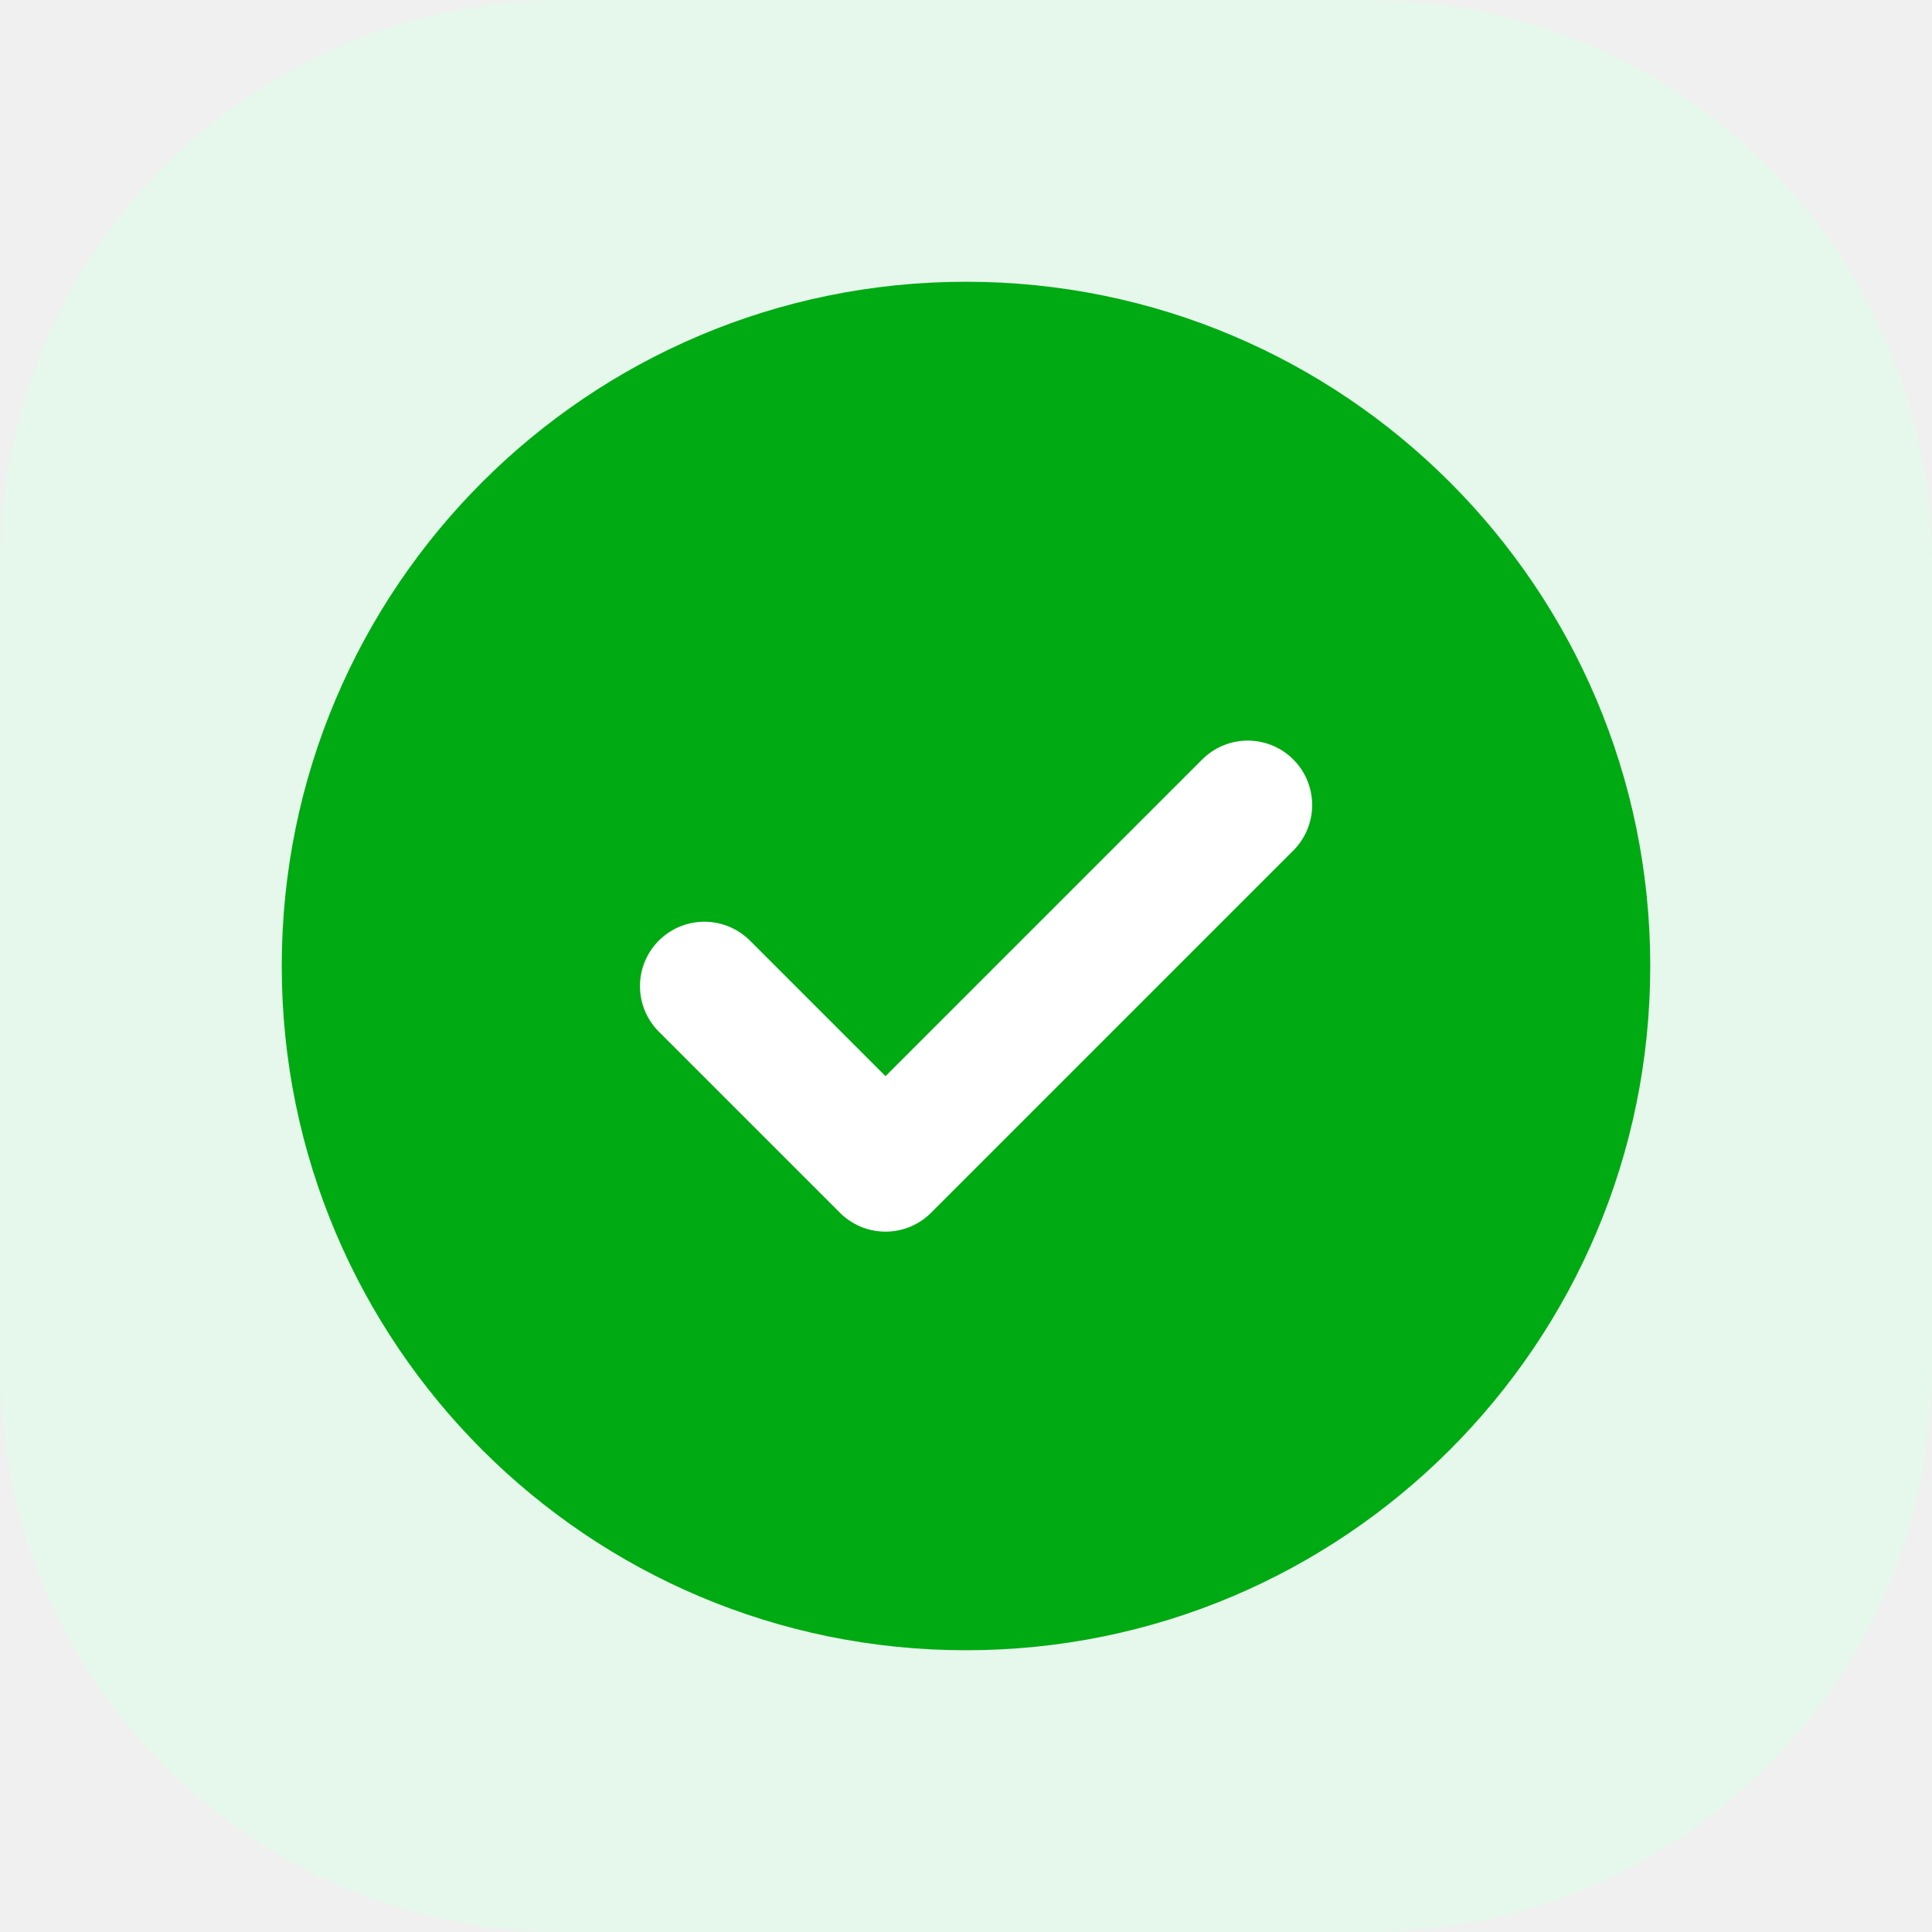
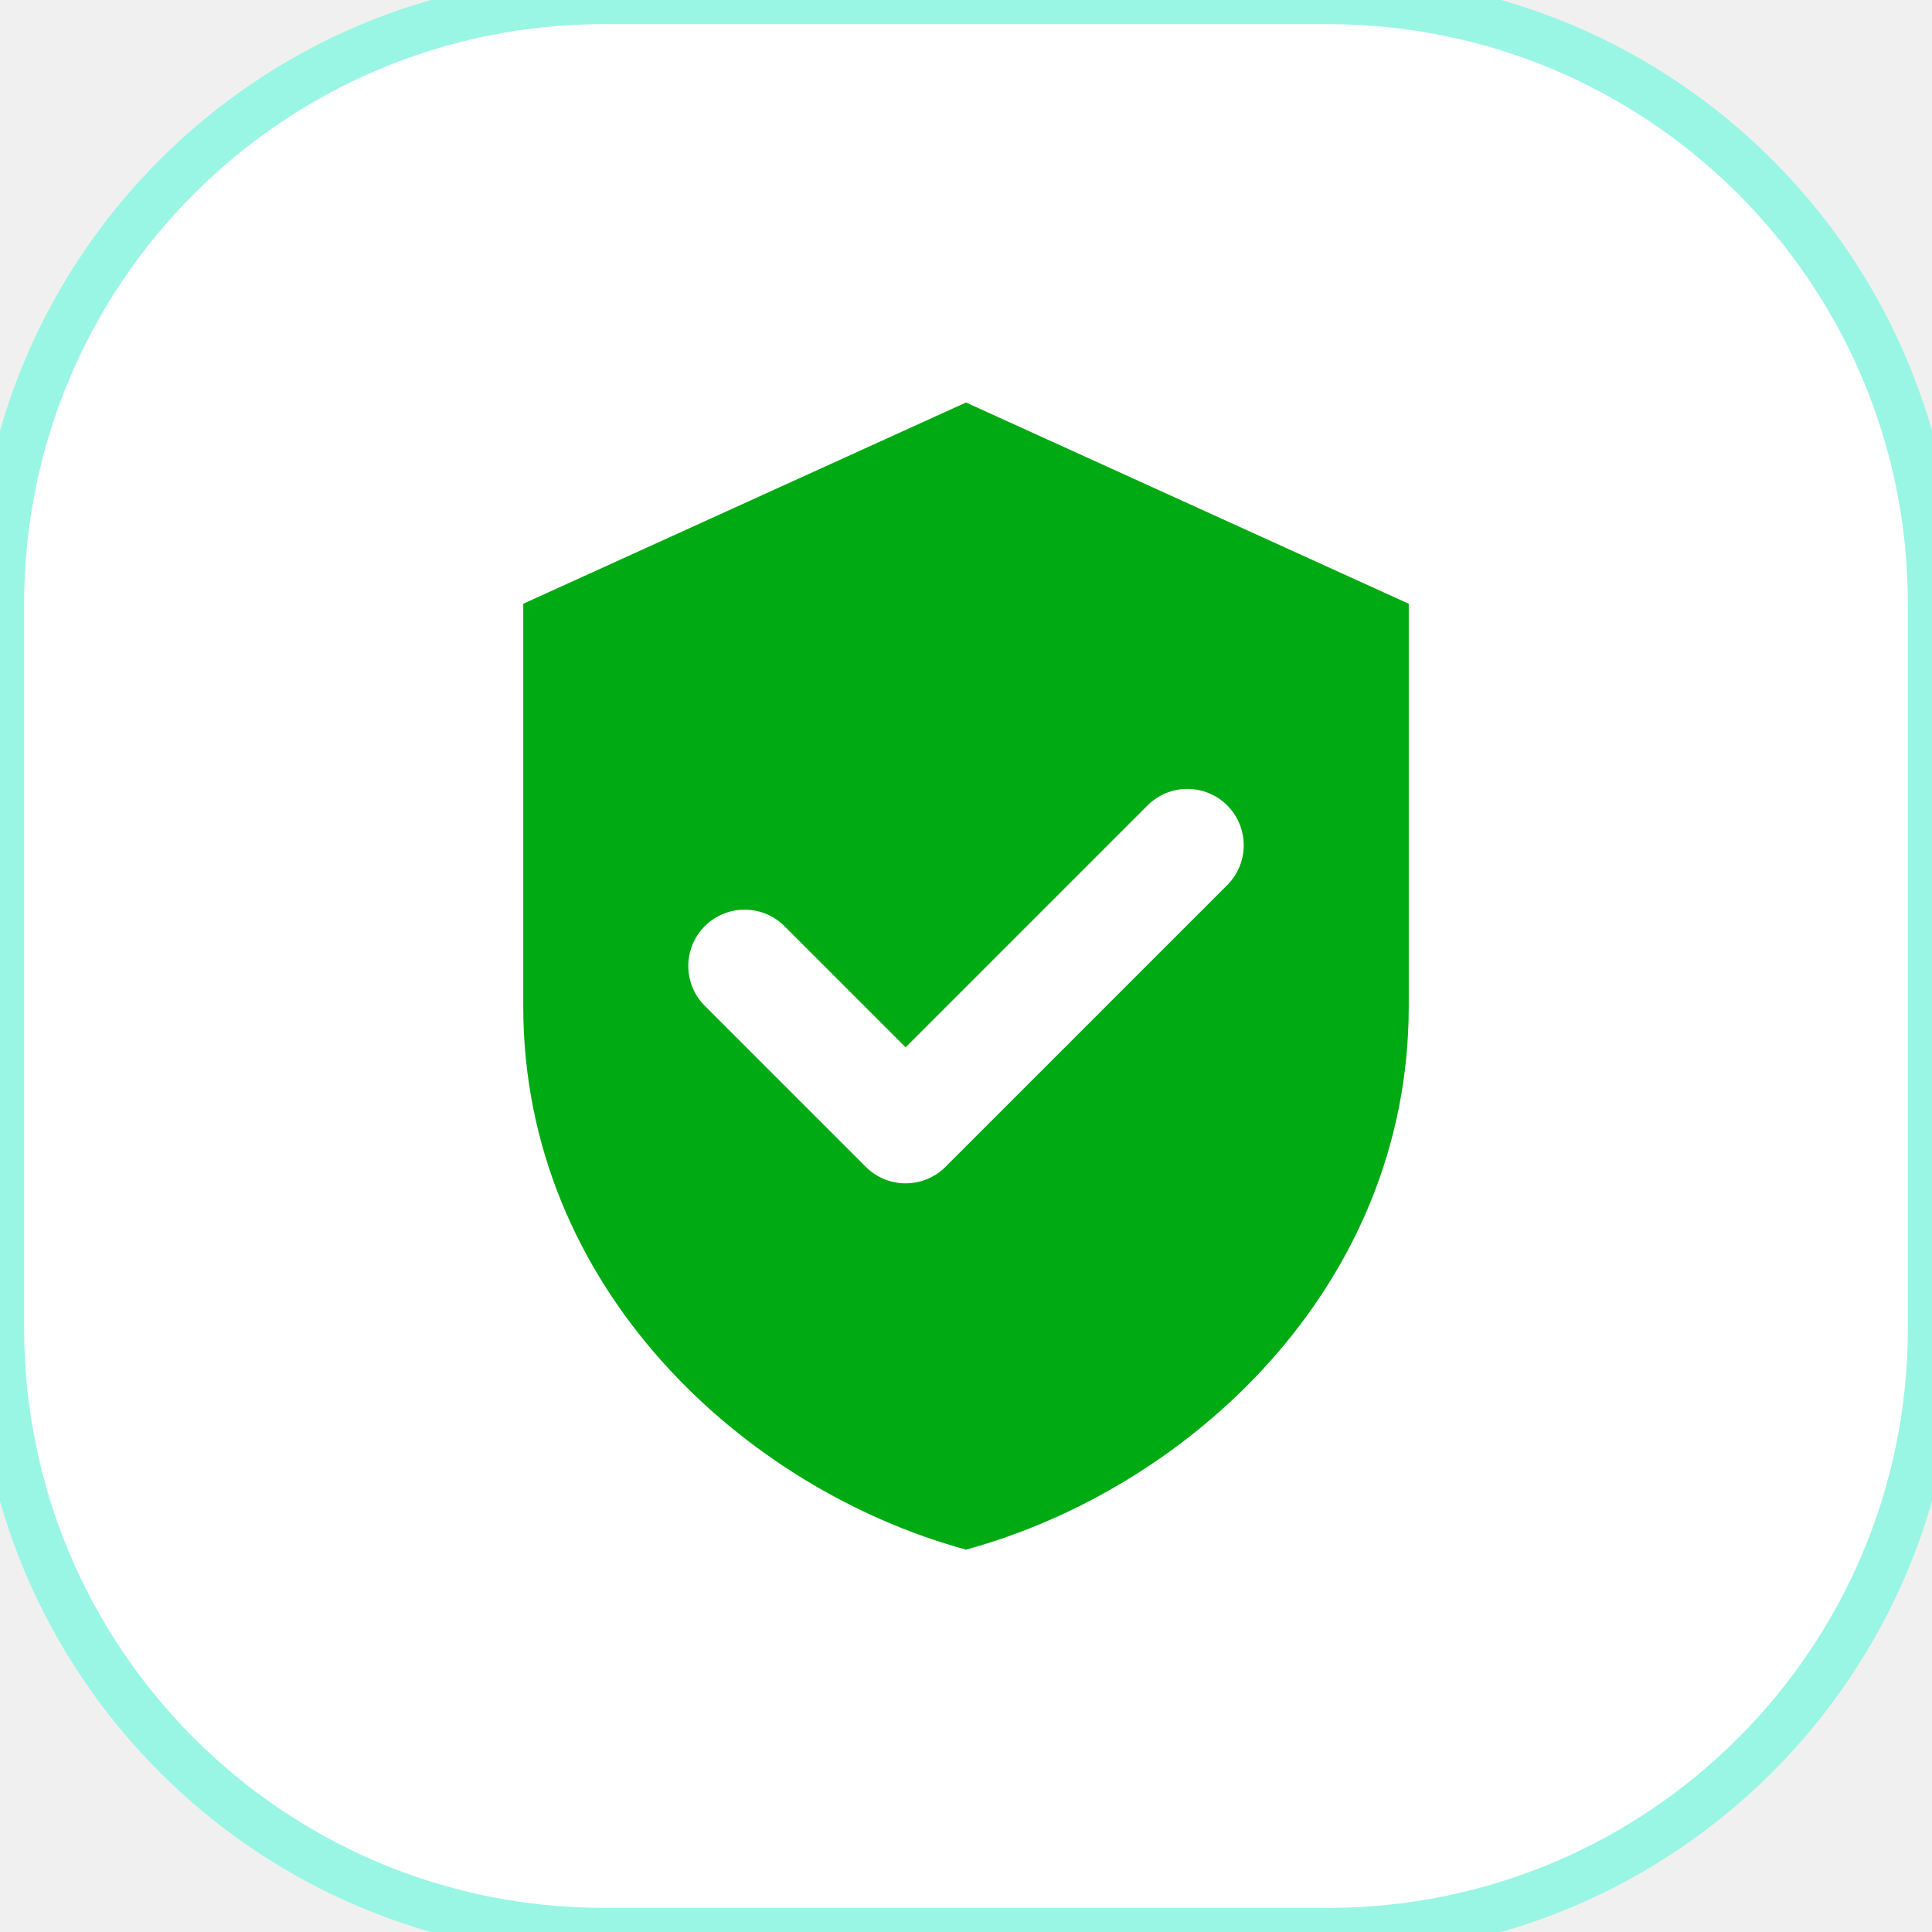
- <svg xmlns="http://www.w3.org/2000/svg" viewBox="0 0 48 48" width="48" height="48">
-   <rect width="48" height="48" rx="14" ry="14" fill="#E6F7EB" />
-   <circle cx="24" cy="24" r="17" fill="#00AA13" />
-   <path d="M17.5 24.5l4.5 4.5 9-9" stroke="#FFFFFF" stroke-width="3.2" stroke-linecap="round" stroke-linejoin="round" fill="none" />
+ <svg xmlns="http://www.w3.org/2000/svg" width="48" height="48" viewBox="0 0 48 48" fill="none">
+   <g transform="translate(-21, -20)">
+     <rect x="21" y="20" width="48" height="48" rx="15" fill="#FFFFFF" stroke="#99F6E4" stroke-width="1.2" />
+     <path d="M45 30L56 35V45C56 52 50.5 57 45 58.5C39.5 57 34 52 34 45V35Z" fill="#00AA13" />
+     <path d="M39.5 44L43.5 48L50.5 41" stroke="white" stroke-width="2.8" stroke-linecap="round" stroke-linejoin="round" />
+   </g>
</svg>
